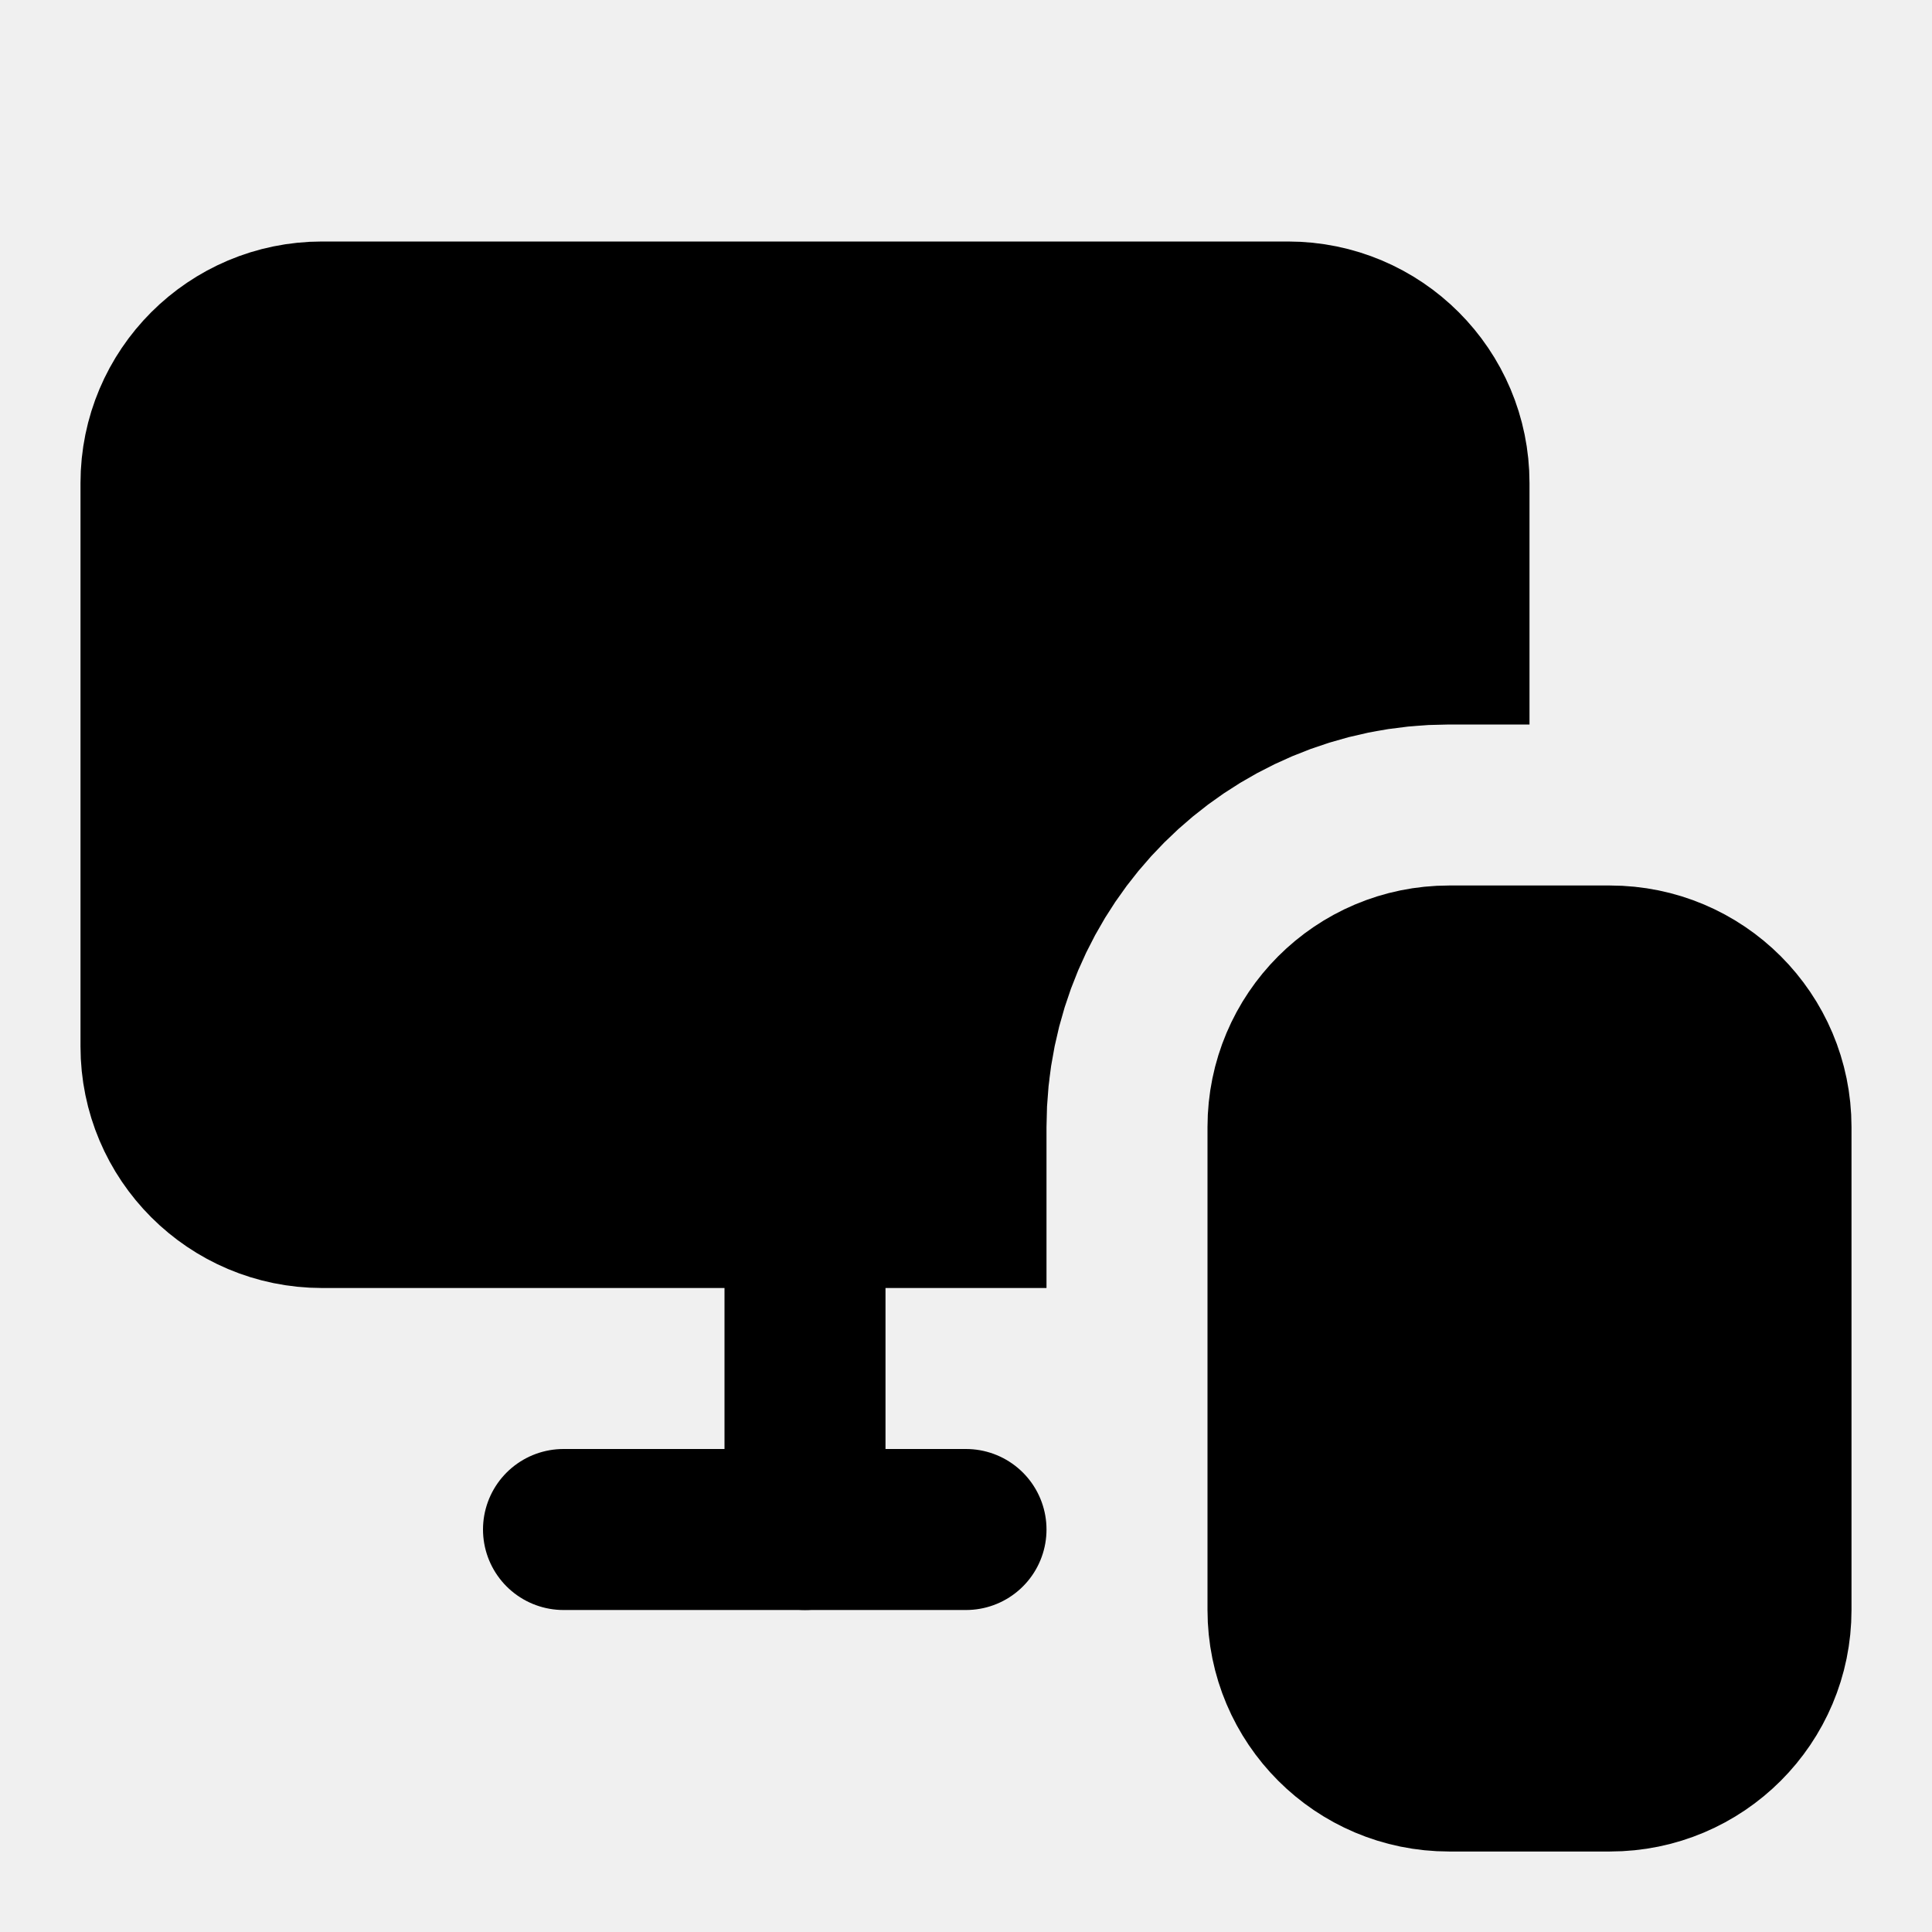
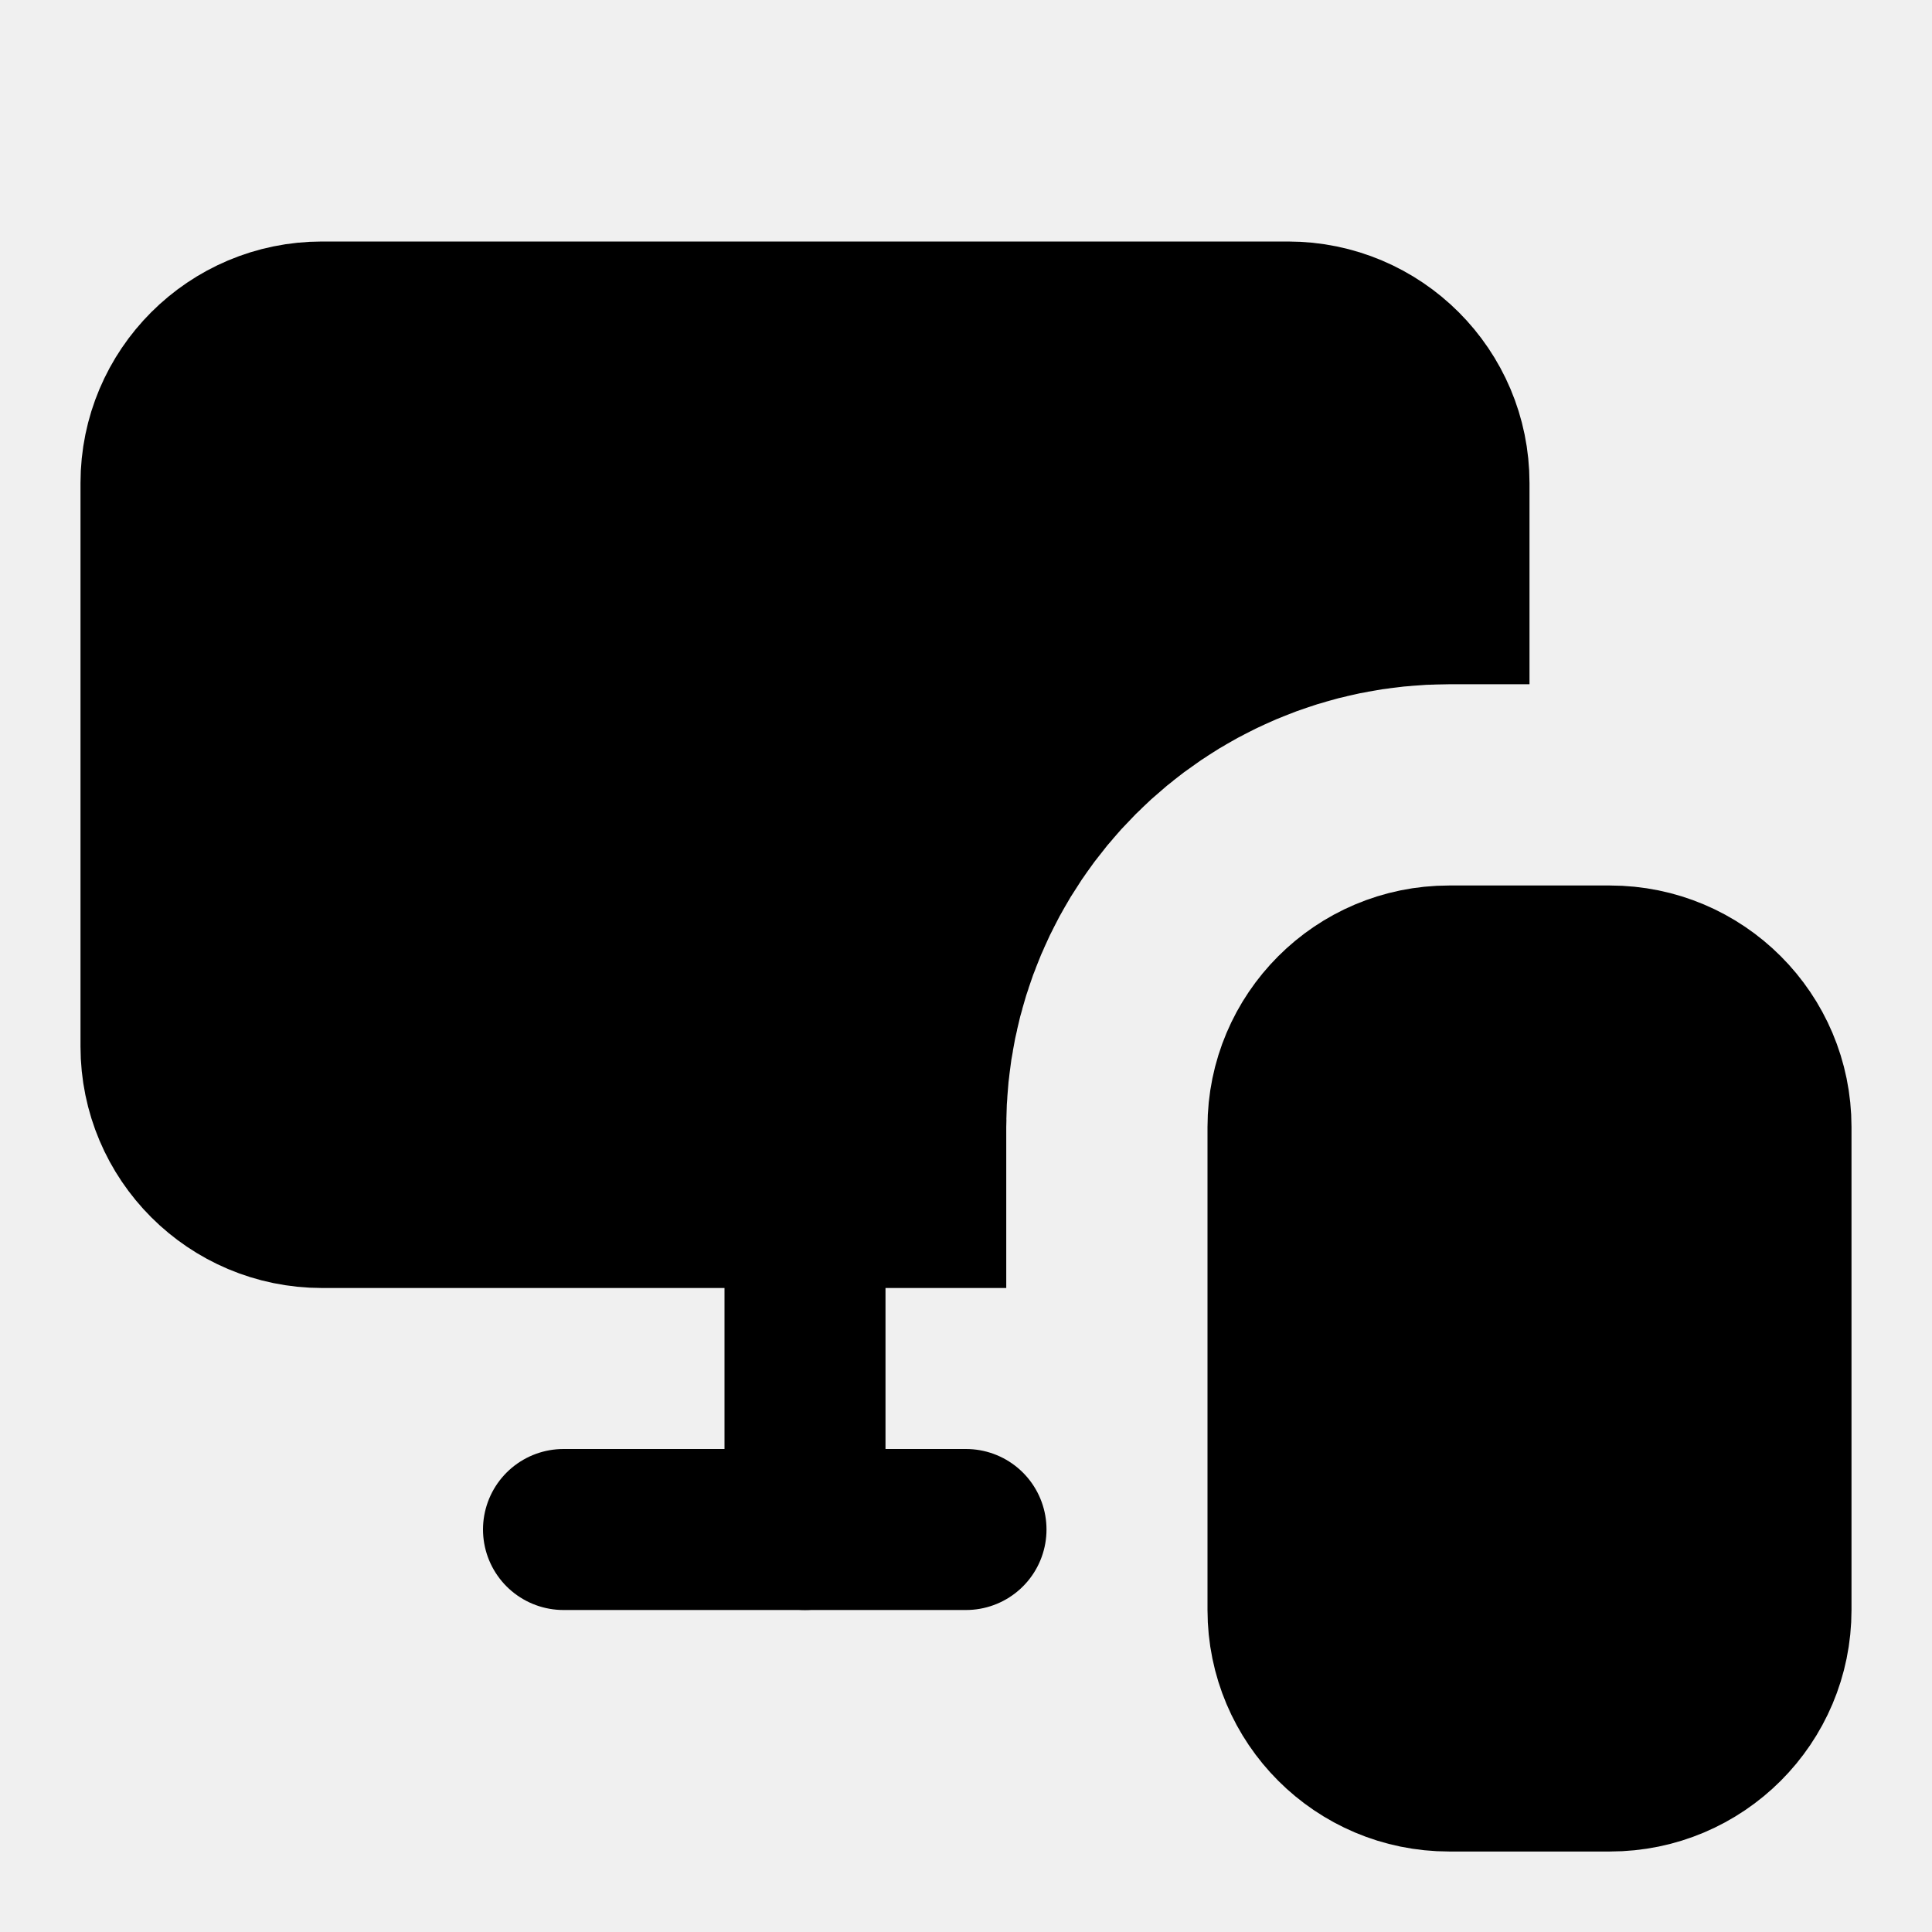
<svg xmlns="http://www.w3.org/2000/svg" width="24" height="24" viewBox="0 0 24 24" fill="none" stroke="currentColor" stroke-width="2" stroke-linecap="round" stroke-linejoin="round">
  <defs>
    <mask id="folga" maskUnits="userSpaceOnUse" x="0" y="0" width="24" height="24">
      <rect width="24" height="24" fill="white" stroke="none" />
-       <rect width="6" height="10" x="16" y="12" rx="2" fill="black" stroke="black" stroke-width="6" />
+       <rect width="6" height="10" x="16" y="12" rx="2" fill="black" stroke="black" stroke-width="7" />
    </mask>
  </defs>
  <rect width="16" height="11" x="2" y="4" rx="2" fill="currentColor" mask="url(#folga)" />
  <path d="M10 19v-3.96 3.15" />
  <path d="M7 19h5" />
  <rect width="6" height="10" x="16" y="12" rx="2" fill="currentColor" />
</svg>
